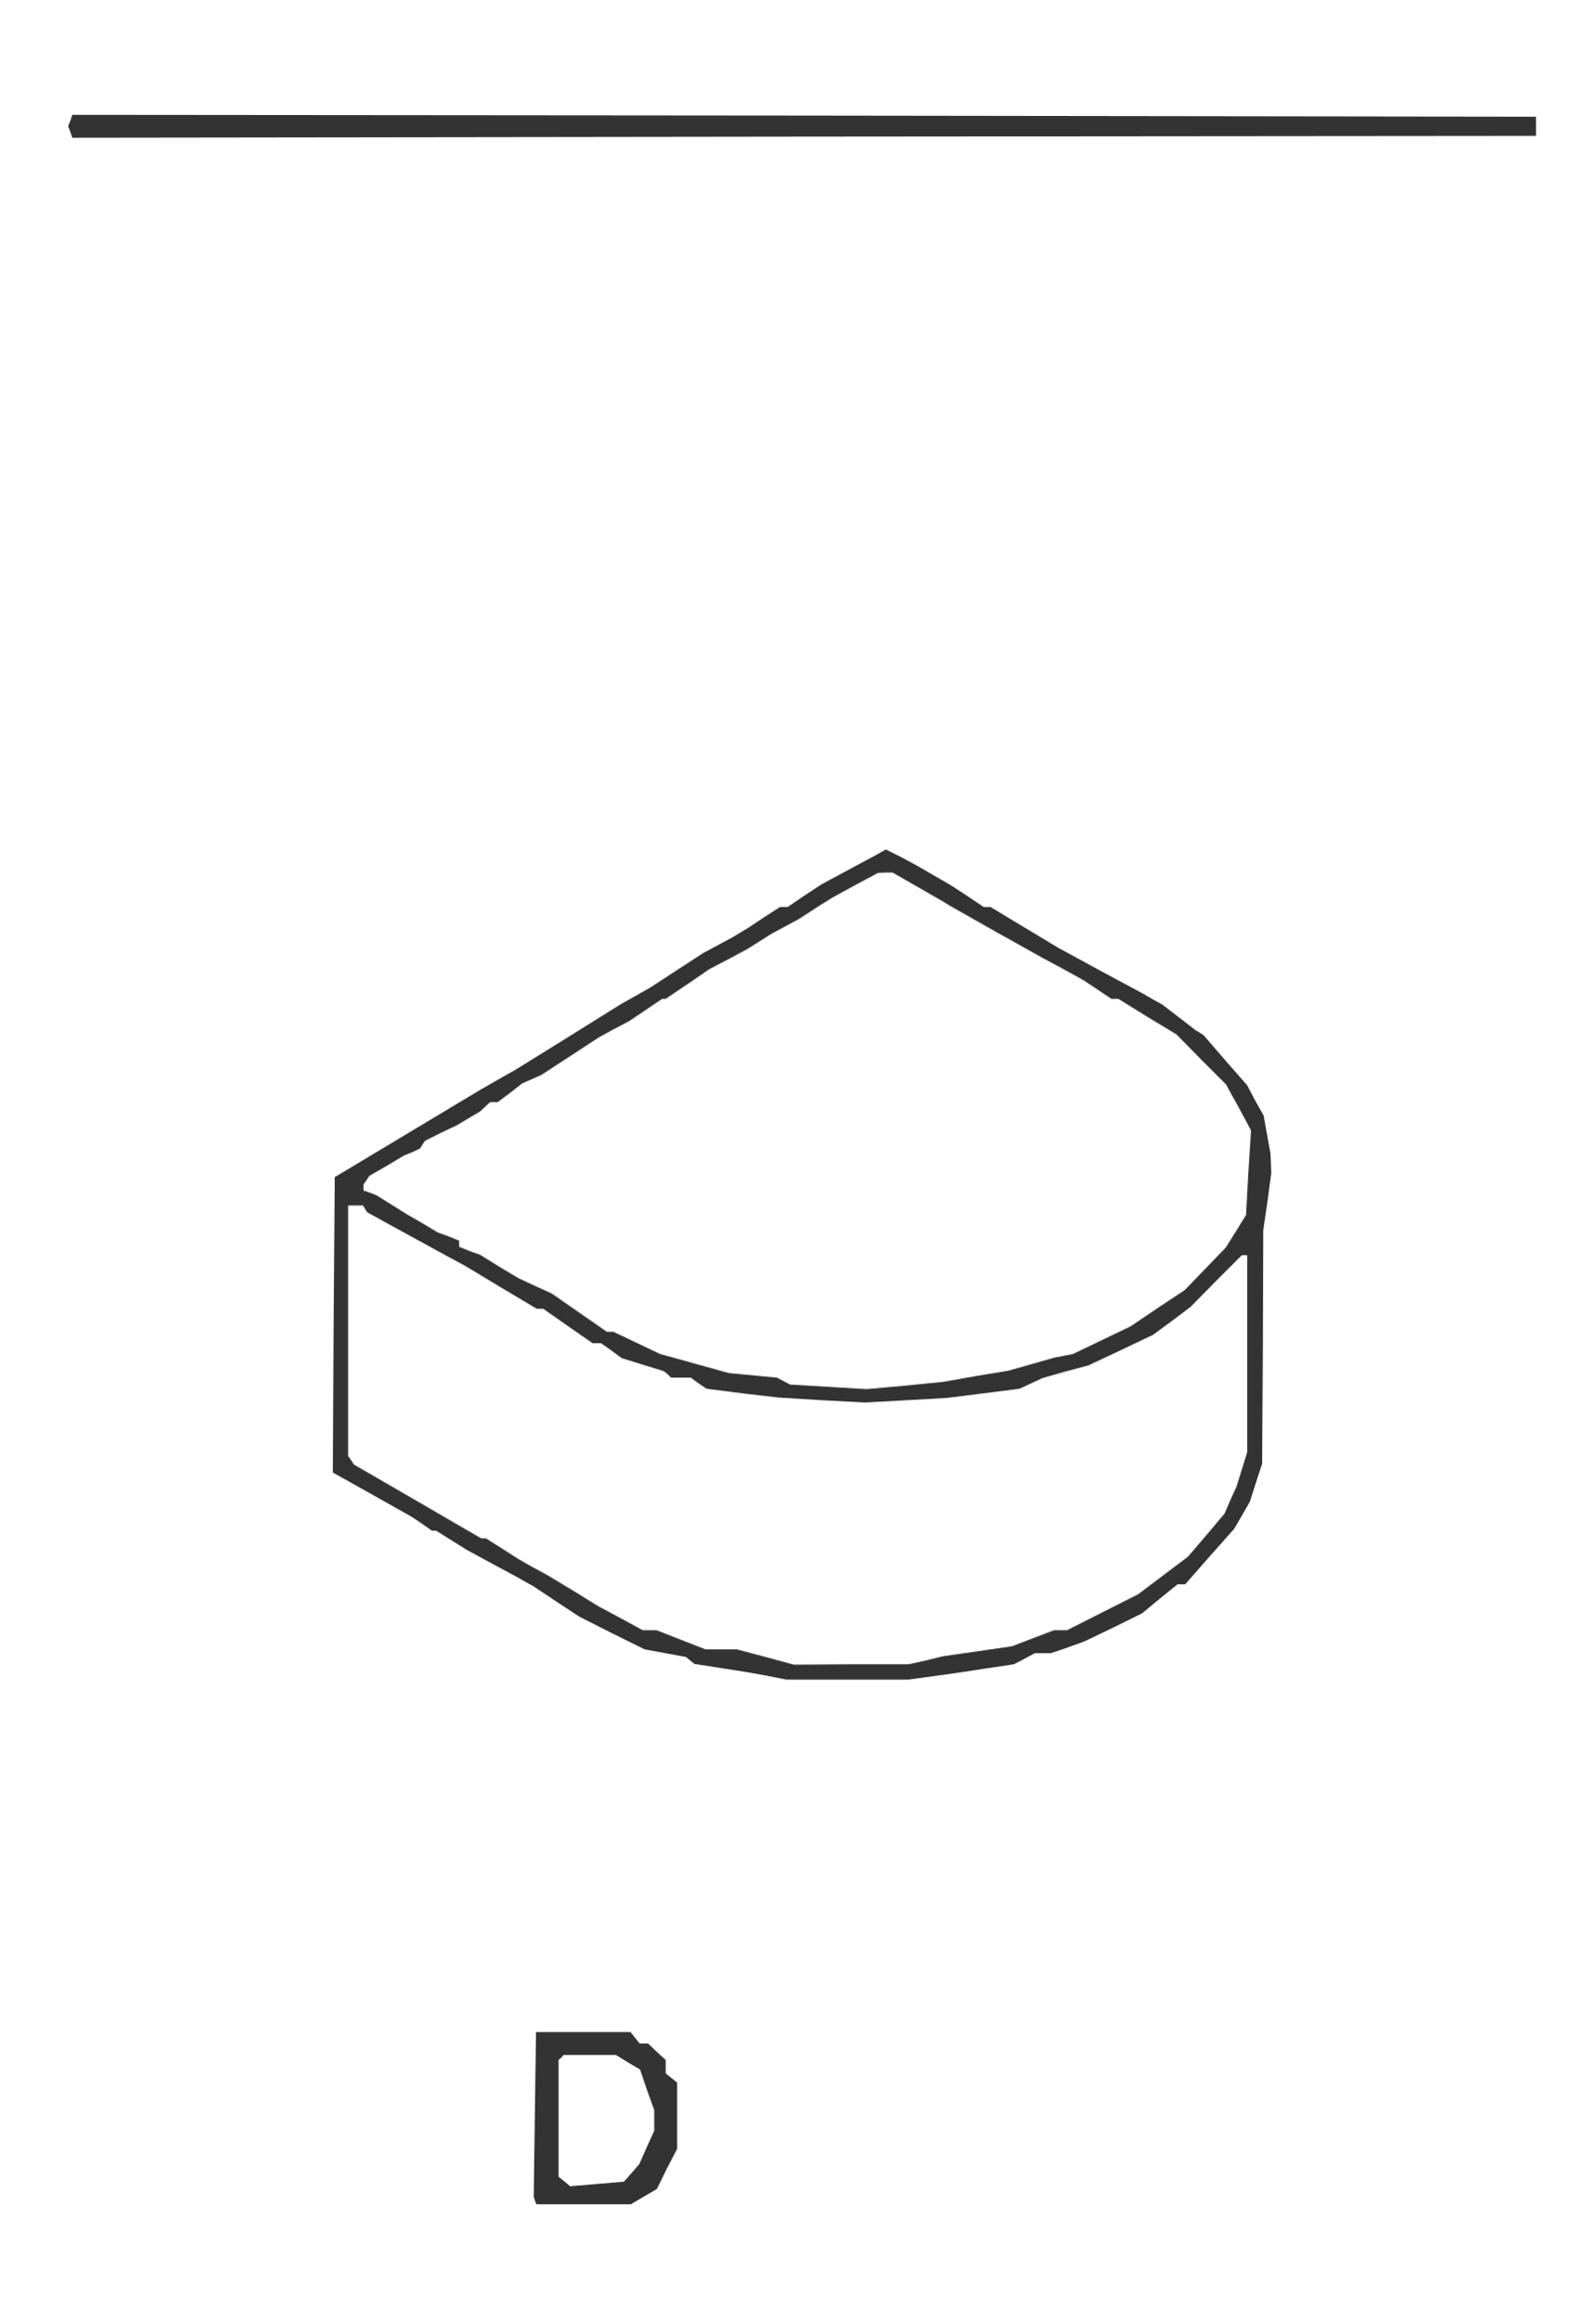
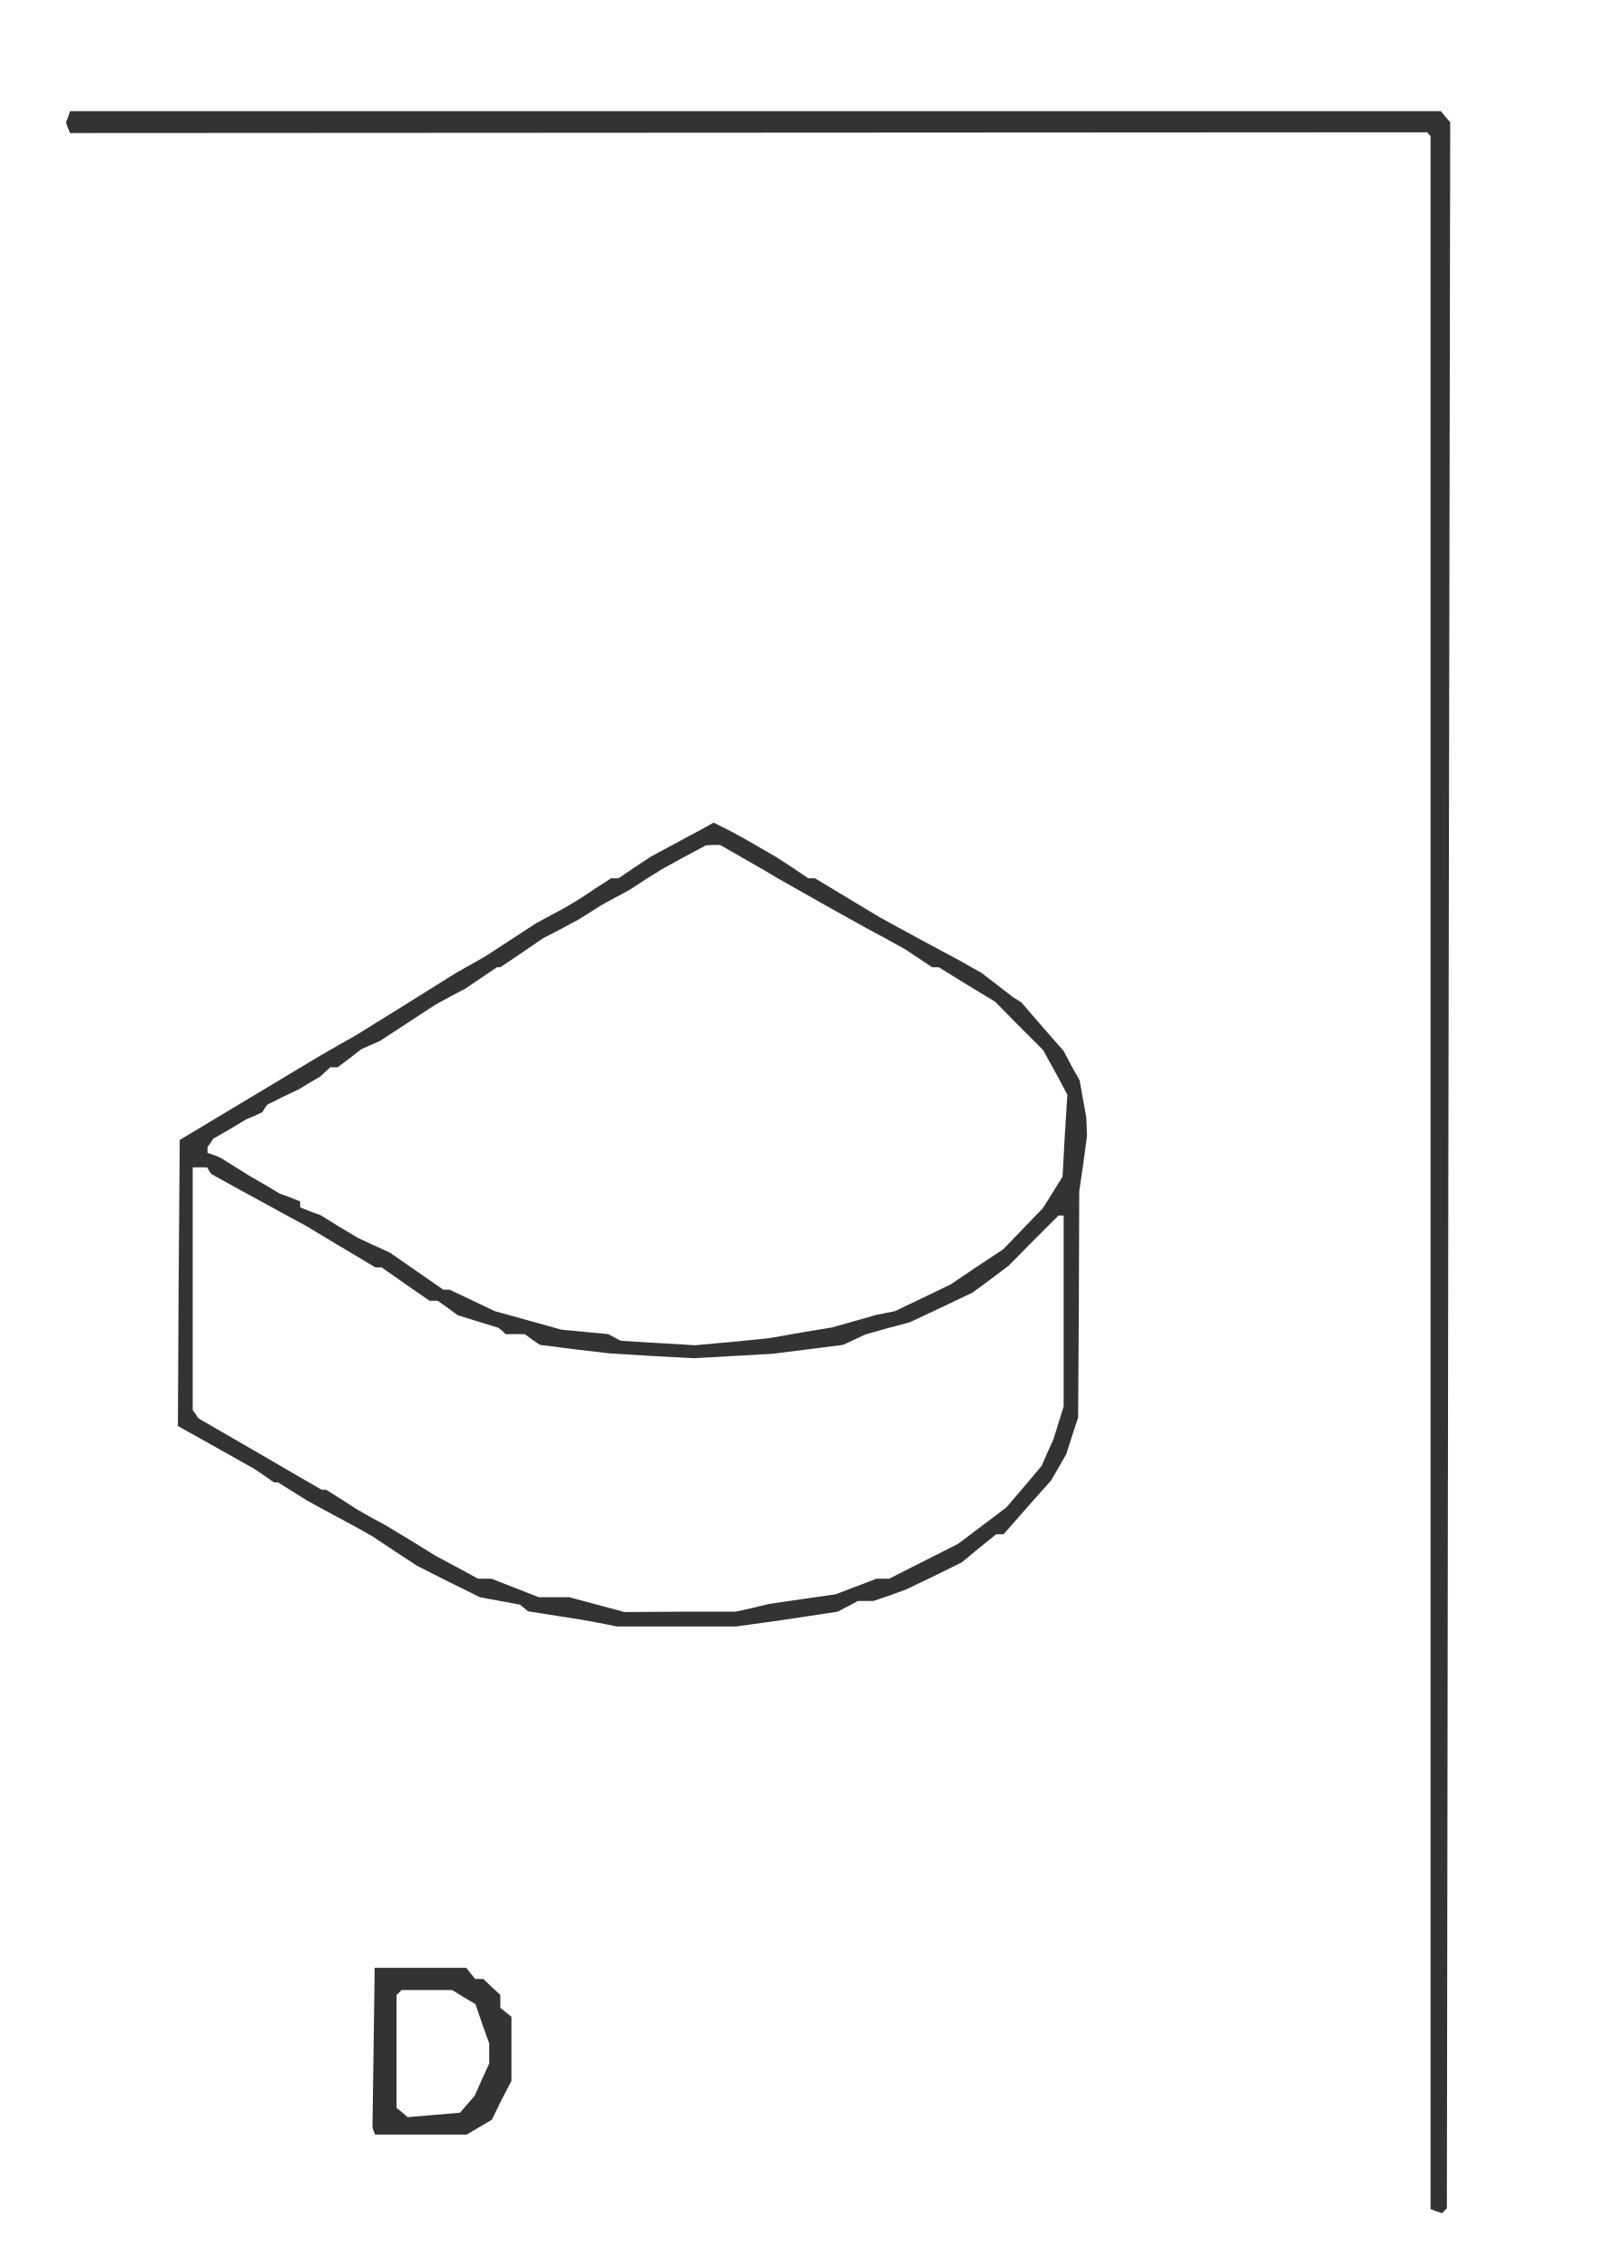
- <svg xmlns="http://www.w3.org/2000/svg" version="1.0" width="417" height="606" viewBox="0 0 417 606" preserveAspectRatio="xMidYMid meet">
-   <g transform="translate(0,606) scale(0.1,-0.1)" fill="#333" stroke="none">
-     <path d="M184 5745 l-6 -15 6 -15 5 -15 1913 3 1913 2 0 25 0 25 -1913 3 -1913 2 -5 -15z M2283 3822 l-32 -17 -52 -28 -52 -28 -44 -29 -44 -30 -10 0 -10 0 -42 -27 -42 -28 -20 -12 -20 -12 -39 -21 -39 -21 -69 -45 -69 -45 -39 -22 -39 -22 -136 -85 -137 -85 -46 -26 -47 -27 -190 -114 -190 -114 -3 -386 -2 -386 102 -57 103 -58 27 -18 27 -19 6 0 5 0 40 -25 40 -25 68 -37 67 -36 19 -11 20 -11 60 -40 61 -40 85 -43 85 -42 54 -10 54 -10 11 -9 11 -9 70 -11 70 -11 50 -9 50 -10 160 0 160 0 65 9 65 9 72 11 73 11 27 14 28 15 21 0 21 0 44 15 44 16 75 36 75 37 46 38 47 38 10 0 10 0 64 73 64 72 21 36 20 35 16 50 16 49 2 305 1 305 11 75 10 75 -1 25 -1 25 -9 50 -9 50 -22 39 -21 40 -57 65 -57 66 -11 7 -10 6 -44 34 -43 33 -27 15 -26 15 -110 59 -110 60 -88 53 -88 53 -9 0 -9 0 -43 29 -43 28 -45 26 -45 26 -39 21 -40 20 0 0 -1 0 -32 -18z m111 -77 l61 -35 15 -9 15 -9 120 -68 120 -67 54 -29 54 -30 36 -24 36 -24 9 0 9 0 76 -47 76 -46 65 -66 65 -65 14 -26 14 -25 19 -35 18 -34 -7 -111 -6 -110 -26 -42 -27 -43 -53 -55 -54 -56 -71 -47 -71 -48 -75 -36 -75 -36 -25 -5 -25 -5 -60 -17 -60 -17 -85 -14 -85 -15 -100 -10 -100 -9 -100 6 -100 6 -17 9 -17 9 -63 6 -63 6 -90 25 -90 25 -61 29 -61 29 -9 0 -8 0 -72 50 -72 50 -44 20 -43 20 -50 30 -50 31 -28 10 -27 11 0 8 0 8 -27 11 -28 10 -40 24 -40 23 -40 25 -40 25 -17 7 -18 6 0 8 0 8 8 11 7 11 45 26 45 27 22 9 21 10 6 10 7 10 42 21 42 20 30 18 29 17 14 13 13 12 10 0 10 0 32 24 32 25 25 11 25 11 75 49 75 49 40 22 40 21 43 29 43 29 5 0 4 0 58 39 57 39 50 26 50 27 30 19 30 19 37 20 37 20 43 28 43 27 60 33 60 32 19 1 19 0 61 -35z m-1440 -844 l6 -9 78 -43 77 -42 51 -28 50 -27 93 -56 94 -56 8 0 9 0 64 -45 65 -45 11 0 11 0 27 -19 27 -20 55 -17 55 -17 10 -8 9 -9 26 0 26 0 20 -15 21 -14 94 -12 94 -11 114 -7 113 -6 107 6 106 6 95 12 95 12 30 14 30 14 60 17 60 16 85 40 84 40 49 36 49 37 67 68 67 67 7 0 7 0 0 -257 0 -258 -14 -45 -14 -45 -16 -35 -15 -35 -48 -57 -48 -56 -65 -49 -65 -49 -93 -47 -93 -47 -17 0 -17 0 -55 -21 -55 -21 -90 -13 -90 -13 -45 -11 -45 -10 -150 0 -150 -1 -74 20 -75 20 -41 0 -41 0 -64 25 -64 25 -18 0 -18 0 -57 31 -58 31 -68 42 -68 41 -37 20 -37 21 -42 27 -43 27 -6 0 -6 0 -71 41 -72 42 -95 55 -95 55 -7 11 -8 11 0 328 0 327 19 0 20 0 5 -9z M1398 535 l-3 -215 3 -10 4 -10 123 0 124 0 34 20 34 20 26 53 27 52 0 86 0 87 -15 12 -15 12 0 17 0 18 -23 21 -23 22 -11 0 -11 0 -12 15 -12 15 -124 0 -123 0 -3 -215z m243 136 l32 -19 18 -53 19 -53 0 -27 0 -27 -20 -44 -19 -43 -20 -23 -20 -23 -70 -6 -71 -6 -15 13 -15 12 0 153 0 152 7 6 6 7 68 0 69 0 31 -19z" />
+ <svg xmlns="http://www.w3.org/2000/svg" version="1.0" width="438" height="612" viewBox="0 0 438 612" preserveAspectRatio="xMidYMid meet">
+   <g transform="translate(0,612) scale(0.1,-0.1)" fill="#333" stroke="none">
+     <path d="M184 5805 l-6 -15 5 -15 6 -14 1831 1 1831 1 4 -5 5 -5 0 -2797 0 -2797 15 -6 16 -5 6 6 7 7 4 2814 5 2815 -13 15 -12 15 -1850 0 -1849 0 -5 -15z M1893 3882 l-32 -17 -52 -28 -52 -28 -44 -29 -44 -30 -10 0 -10 0 -42 -27 -42 -28 -20 -12 -20 -12 -39 -21 -39 -21 -69 -45 -69 -45 -39 -22 -39 -22 -136 -85 -137 -85 -46 -26 -47 -27 -190 -114 -190 -114 -3 -386 -2 -386 102 -57 103 -58 27 -18 27 -19 6 0 5 0 40 -25 40 -25 68 -37 67 -36 19 -11 20 -11 60 -40 61 -40 85 -43 85 -42 54 -10 54 -10 11 -9 11 -9 70 -11 70 -11 50 -9 50 -10 160 0 160 0 65 9 65 9 72 11 73 11 27 14 28 15 21 0 21 0 44 15 44 16 75 36 75 37 46 38 47 38 10 0 10 0 64 73 64 72 21 36 20 35 16 50 16 49 2 305 1 305 11 75 10 75 -1 25 -1 25 -9 50 -9 50 -22 39 -21 40 -57 65 -57 66 -11 7 -10 6 -44 34 -43 33 -27 15 -26 15 -110 59 -110 60 -88 53 -88 53 -9 0 -9 0 -43 29 -43 28 -45 26 -45 26 -39 21 -40 20 0 0 -1 0 -32 -18z m111 -77 l61 -35 15 -9 15 -9 120 -68 120 -67 54 -29 54 -30 36 -24 36 -24 9 0 9 0 76 -47 76 -46 65 -66 65 -65 14 -26 14 -25 19 -35 18 -34 -7 -111 -6 -110 -26 -42 -27 -43 -53 -55 -54 -56 -71 -47 -71 -48 -75 -36 -75 -36 -25 -5 -25 -5 -60 -17 -60 -17 -85 -14 -85 -15 -100 -10 -100 -9 -100 6 -100 6 -17 9 -17 9 -63 6 -63 6 -90 25 -90 25 -61 29 -61 29 -9 0 -8 0 -72 50 -72 50 -44 20 -43 20 -50 30 -50 31 -28 10 -27 11 0 8 0 8 -27 11 -28 10 -40 24 -40 23 -40 25 -40 25 -17 7 -18 6 0 8 0 8 8 11 7 11 45 26 45 27 22 9 21 10 6 10 7 10 42 21 42 20 30 18 29 17 14 13 13 12 10 0 10 0 32 24 32 25 25 11 25 11 75 49 75 49 40 22 40 21 43 29 43 29 5 0 4 0 58 39 57 39 50 26 50 27 30 19 30 19 37 20 37 20 43 28 43 27 60 33 60 32 19 1 19 0 61 -35z m-1440 -844 l6 -9 78 -43 77 -42 51 -28 50 -27 93 -56 94 -56 8 0 9 0 64 -45 65 -45 11 0 11 0 27 -19 27 -20 55 -17 55 -17 10 -8 9 -9 26 0 26 0 20 -15 21 -14 94 -12 94 -11 114 -7 113 -6 107 6 106 6 95 12 95 12 30 14 30 14 60 17 60 16 85 40 84 40 49 36 49 37 67 68 67 67 7 0 7 0 0 -257 0 -258 -14 -45 -14 -45 -16 -35 -15 -35 -48 -57 -48 -56 -65 -49 -65 -49 -93 -47 -93 -47 -17 0 -17 0 -55 -21 -55 -21 -90 -13 -90 -13 -45 -11 -45 -10 -150 0 -150 -1 -74 20 -75 20 -41 0 -41 0 -64 25 -64 25 -18 0 -18 0 -57 31 -58 31 -68 42 -68 41 -37 20 -37 21 -42 27 -43 27 -6 0 -6 0 -71 41 -72 42 -95 55 -95 55 -7 11 -8 11 0 328 0 327 19 0 20 0 5 -9z M1008 595 l-3 -215 3 -10 4 -10 123 0 124 0 34 20 34 20 26 53 27 52 0 86 0 87 -15 12 -15 12 0 17 0 18 -23 21 -23 22 -11 0 -11 0 -12 15 -12 15 -124 0 -123 0 -3 -215z m243 136 l32 -19 18 -53 19 -53 0 -27 0 -27 -20 -44 -19 -43 -20 -23 -20 -23 -70 -6 -71 -6 -15 13 -15 12 0 153 0 152 7 6 6 7 68 0 69 0 31 -19z" />
  </g>
</svg>
